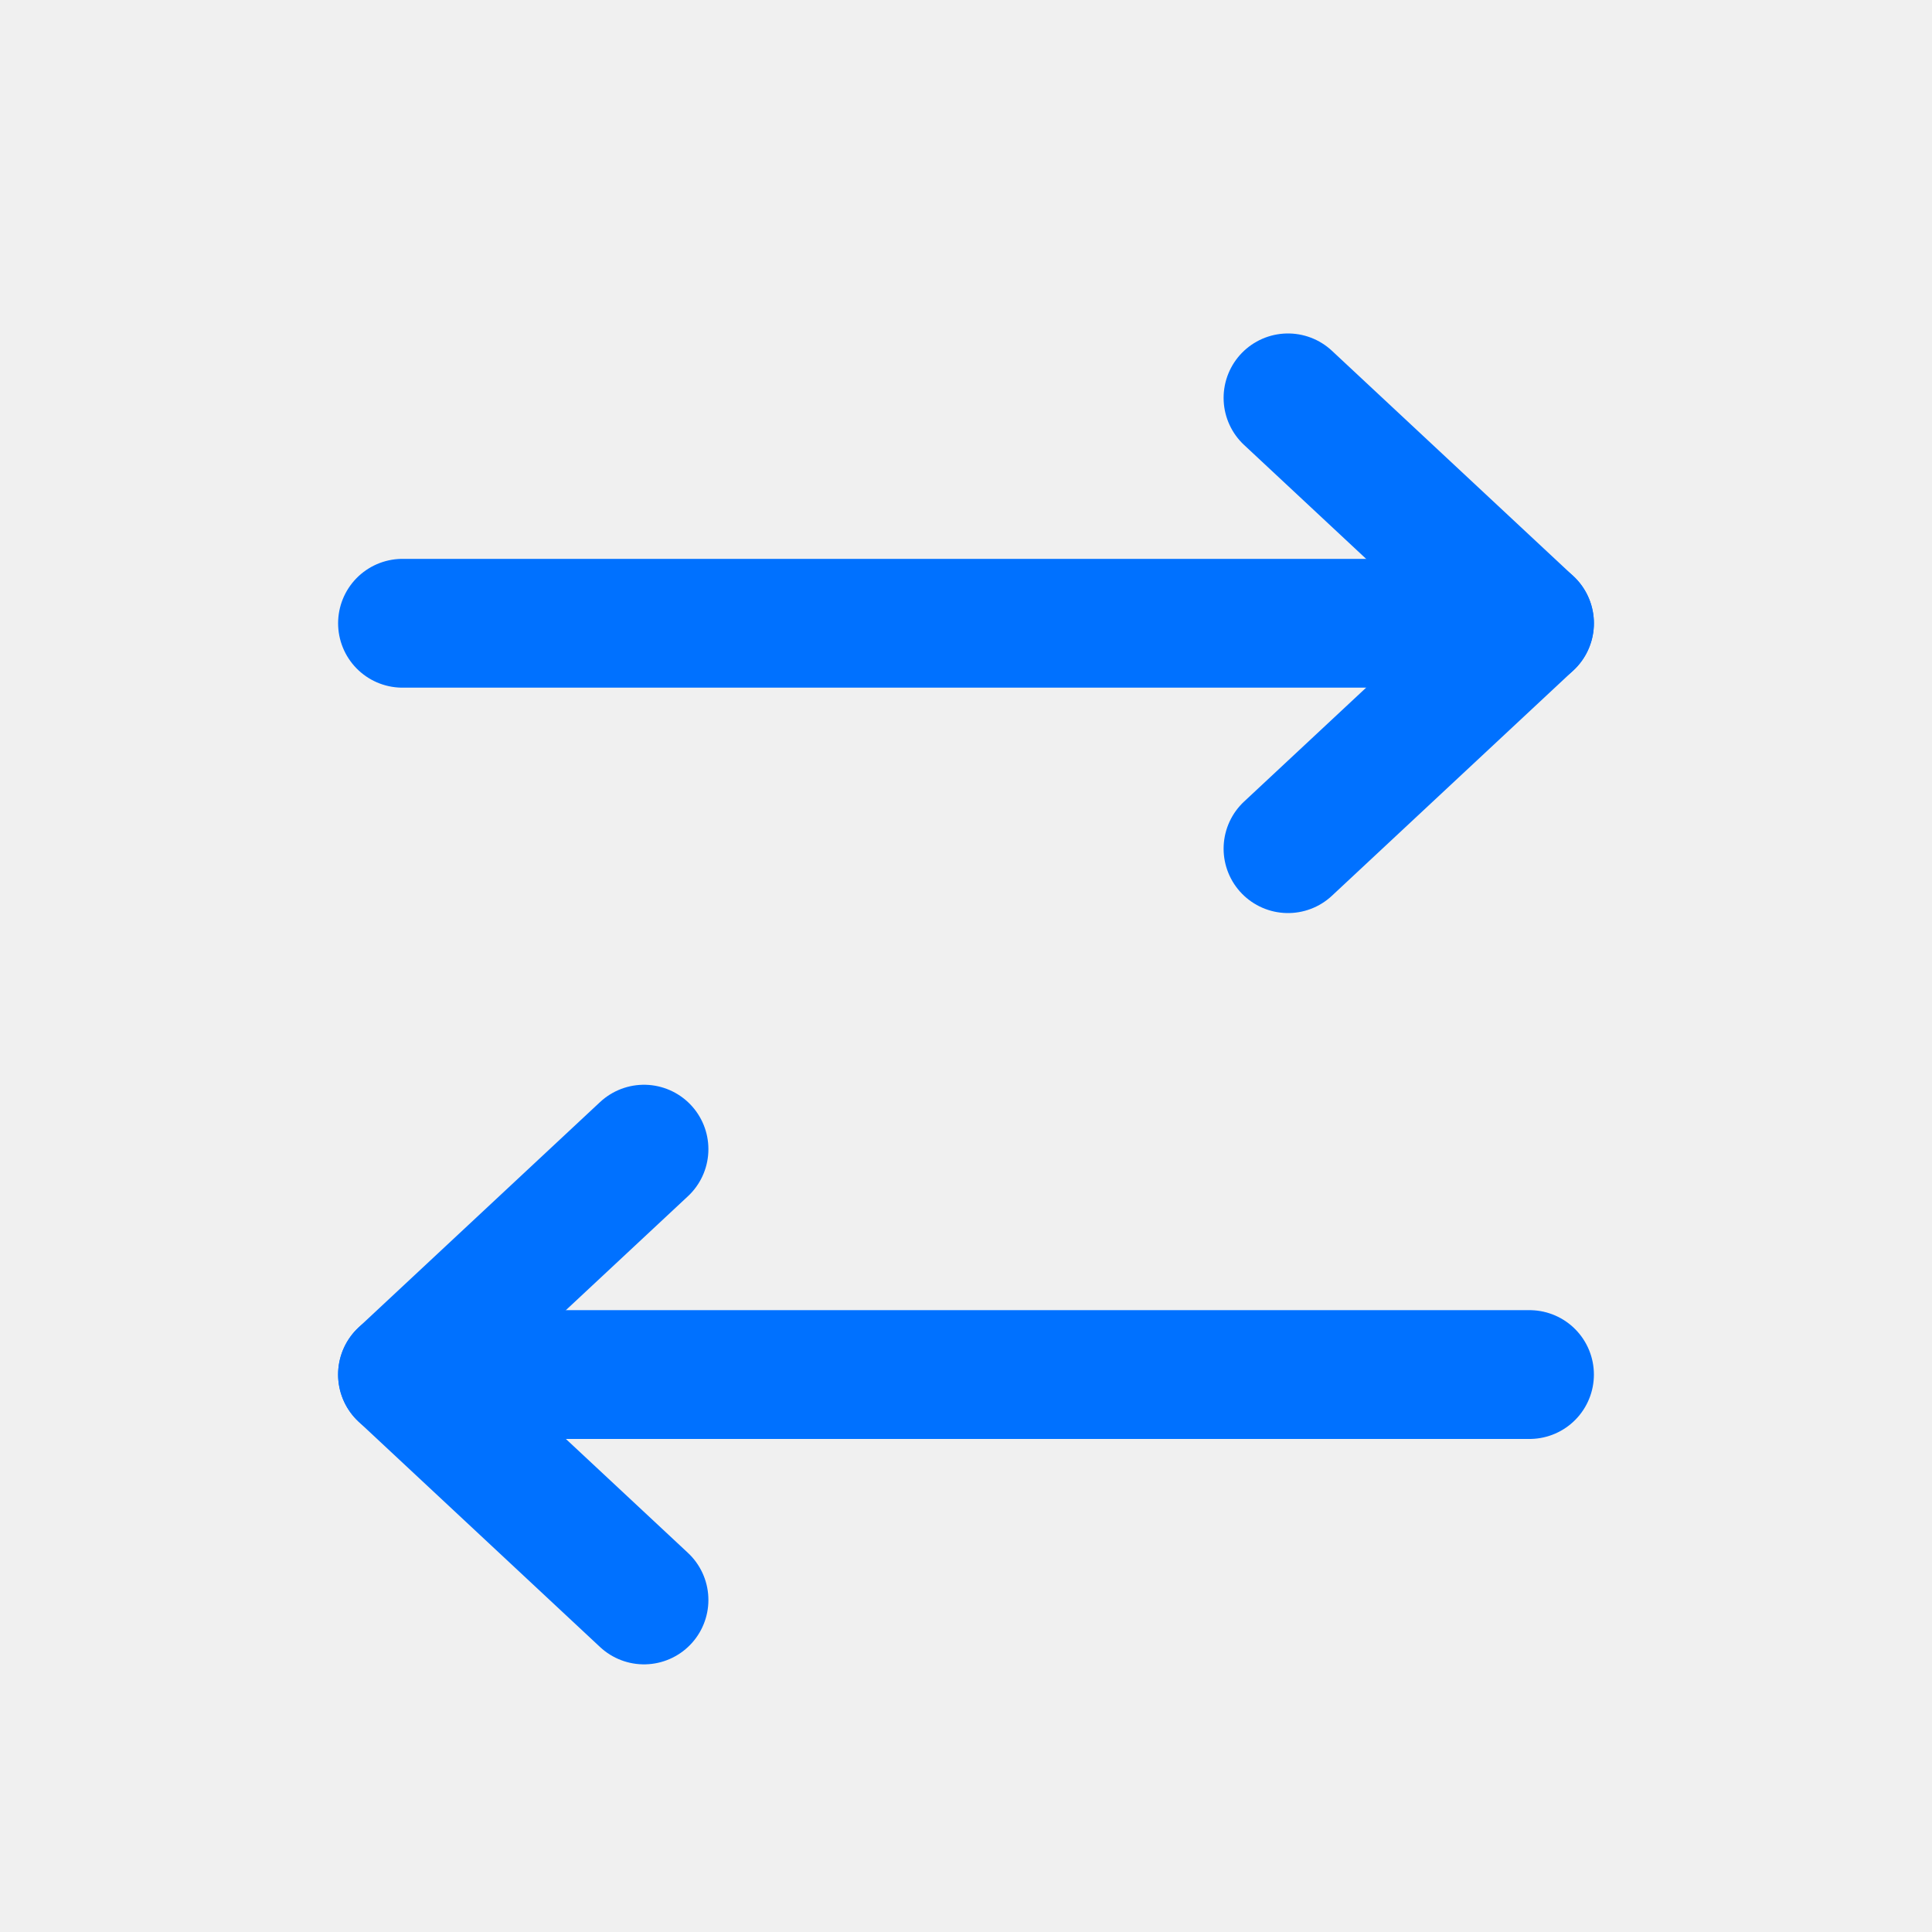
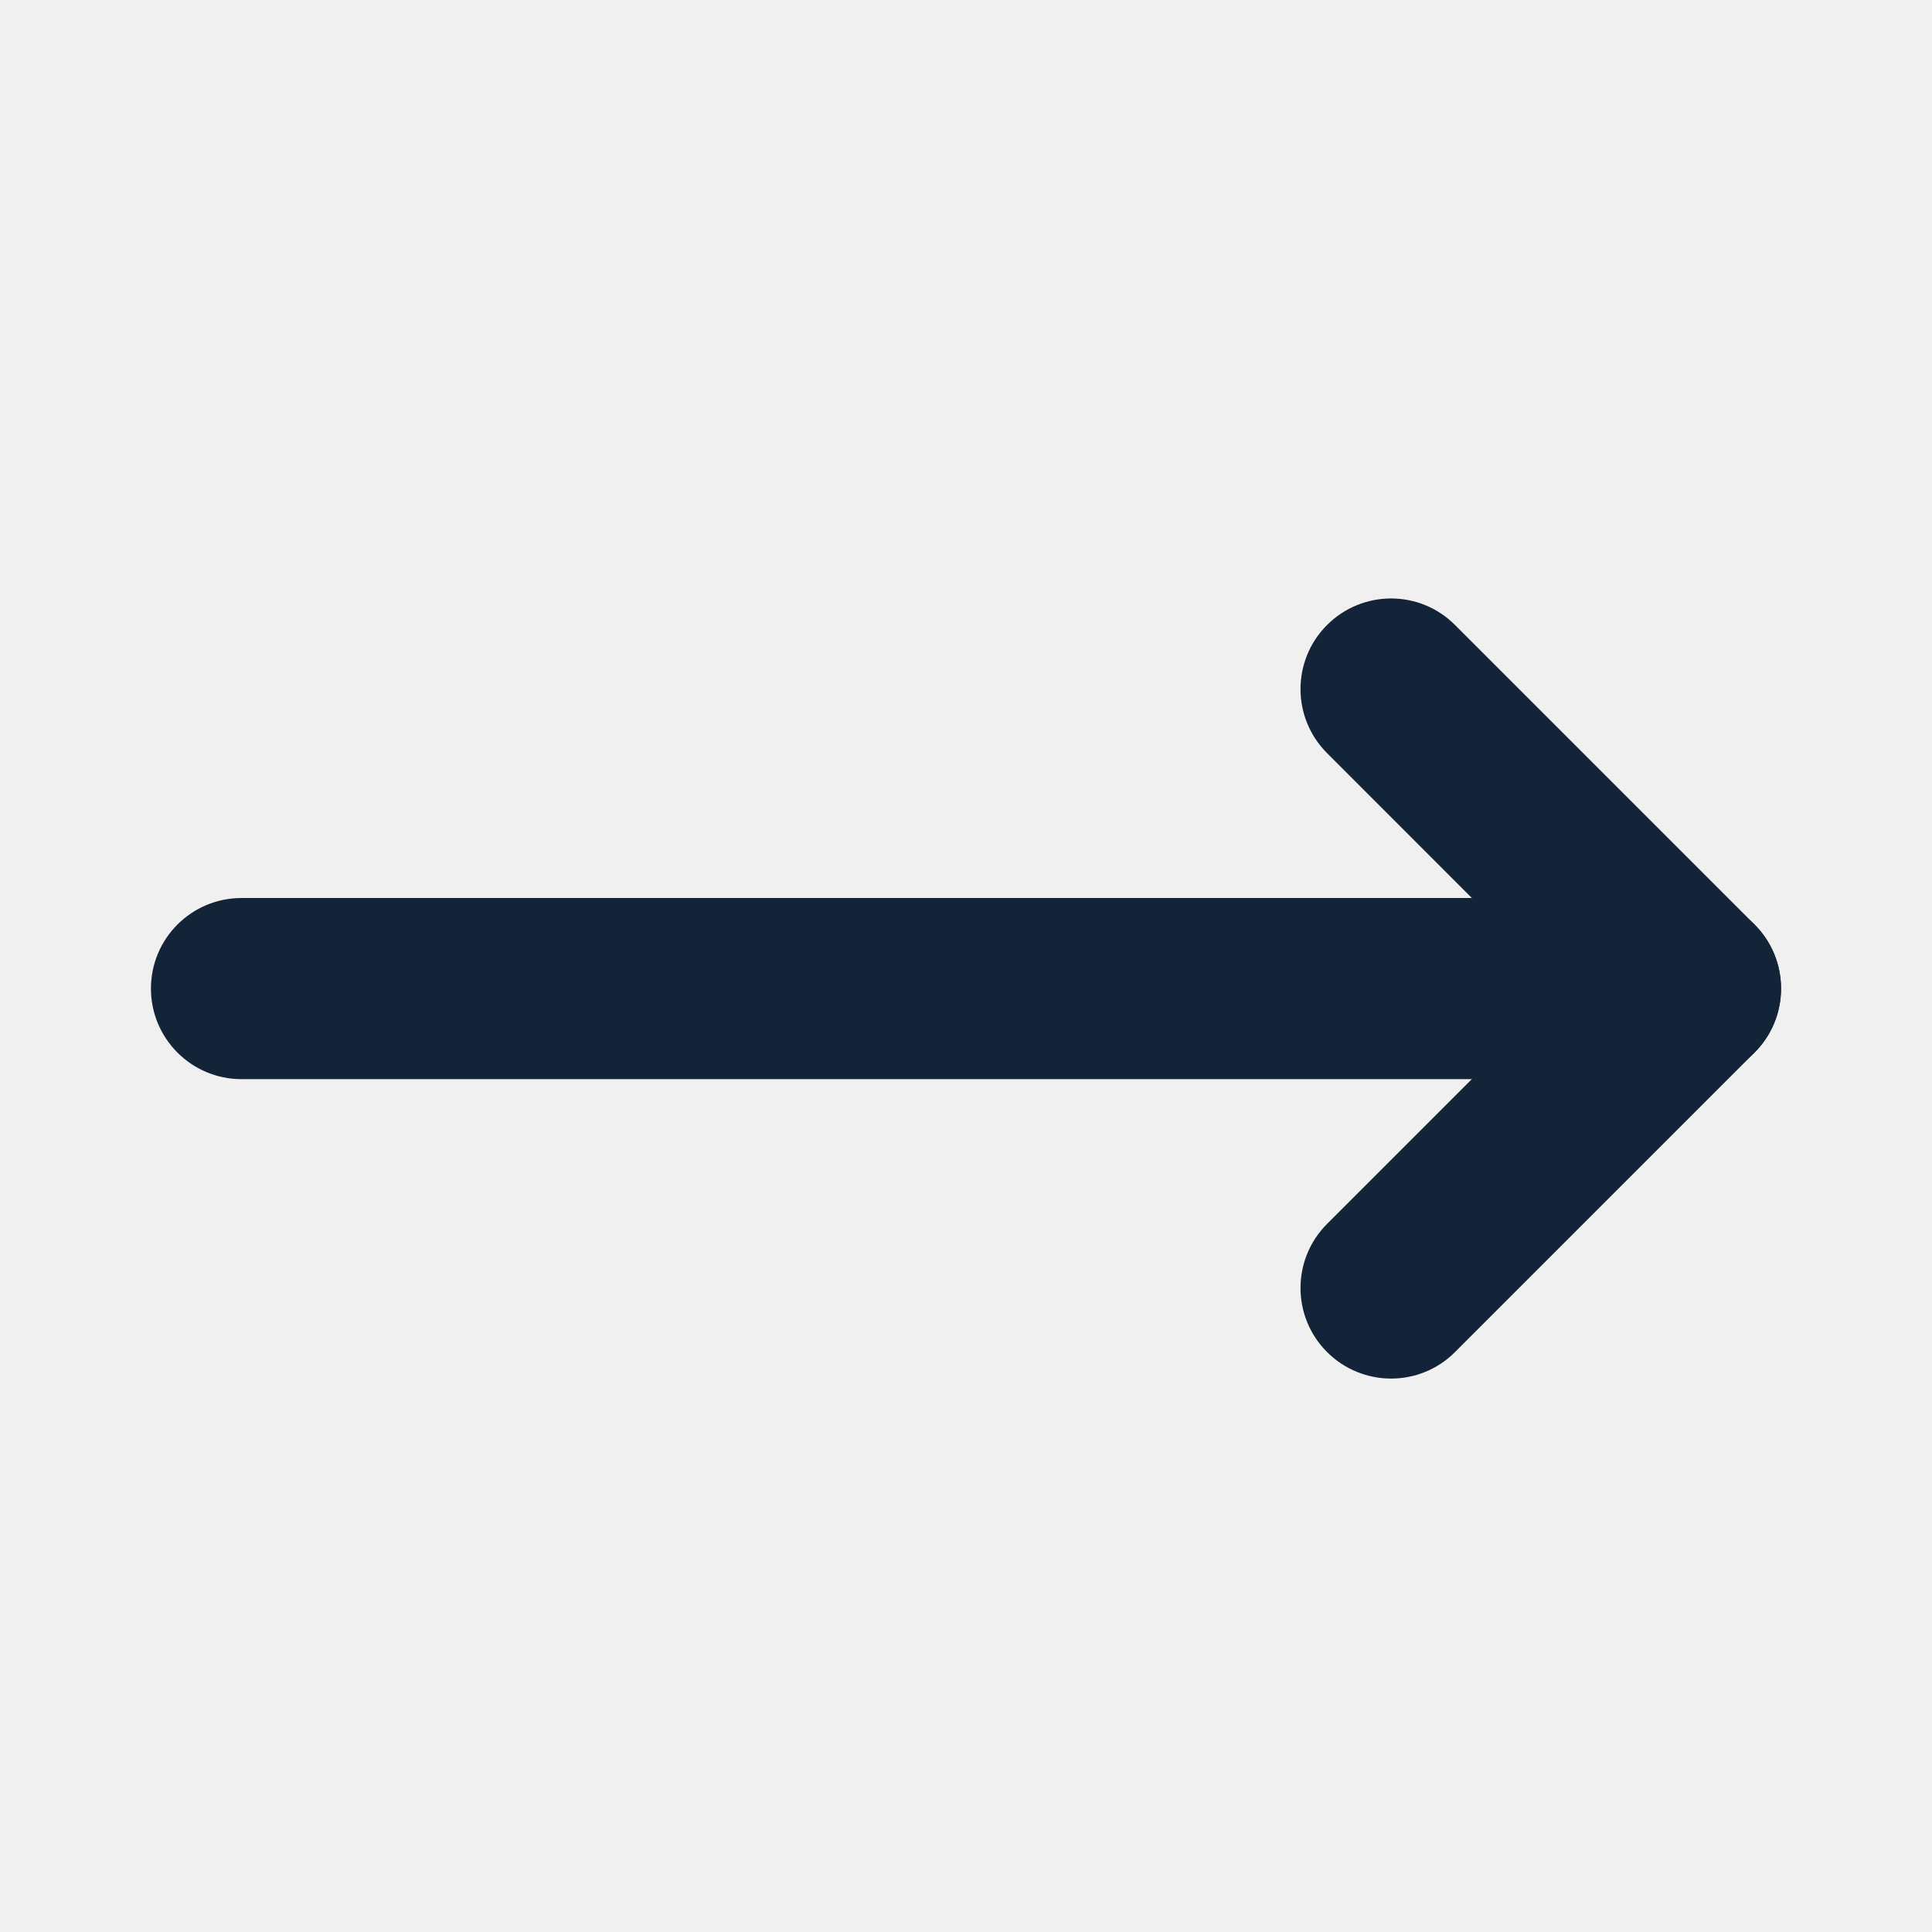
- <svg xmlns="http://www.w3.org/2000/svg" width="15" height="15" viewBox="0 0 15 15" fill="none">
-   <g clip-path="url(#clip0_19_4015)">
-     <path d="M5 8.922L3.125 10.672L5 12.422" stroke="#0071FF" stroke-linecap="round" stroke-linejoin="round" />
-     <path d="M11.875 10.672L3.125 10.672" stroke="#0071FF" stroke-linecap="round" stroke-linejoin="round" />
-     <path d="M10 6.589L11.875 4.839L10 3.089" stroke="#0071FF" stroke-linecap="round" stroke-linejoin="round" />
-     <path d="M3.125 4.839L11.875 4.839" stroke="#0071FF" stroke-linecap="round" stroke-linejoin="round" />
-   </g>
-   <defs>
-     <clipPath id="clip0_19_4015">
-       <rect width="14" height="15" fill="white" transform="translate(0 14.7559) rotate(-90)" />
-     </clipPath>
-   </defs>
+ <svg xmlns="http://www.w3.org/2000/svg" width="16" height="16" viewBox="0 0 16 16" fill="none">
+   <path fill-rule="evenodd" clip-rule="evenodd" d="M10.99 11.197C10.697 10.904 10.697 10.429 10.99 10.136L12.939 8.187L10.99 6.237C10.697 5.944 10.697 5.469 10.99 5.176C11.283 4.883 11.758 4.883 12.05 5.176L14.53 7.656C14.823 7.949 14.823 8.424 14.53 8.717L12.05 11.197C11.758 11.49 11.283 11.49 10.99 11.197Z" fill="#142438" />
+   <path fill-rule="evenodd" clip-rule="evenodd" d="M1.25 8.187C1.25 7.772 1.586 7.437 2 7.437L14 7.437C14.414 7.437 14.75 7.772 14.75 8.187C14.75 8.601 14.414 8.937 14 8.937L2 8.937C1.586 8.937 1.25 8.601 1.25 8.187Z" fill="#142438" />
</svg>
